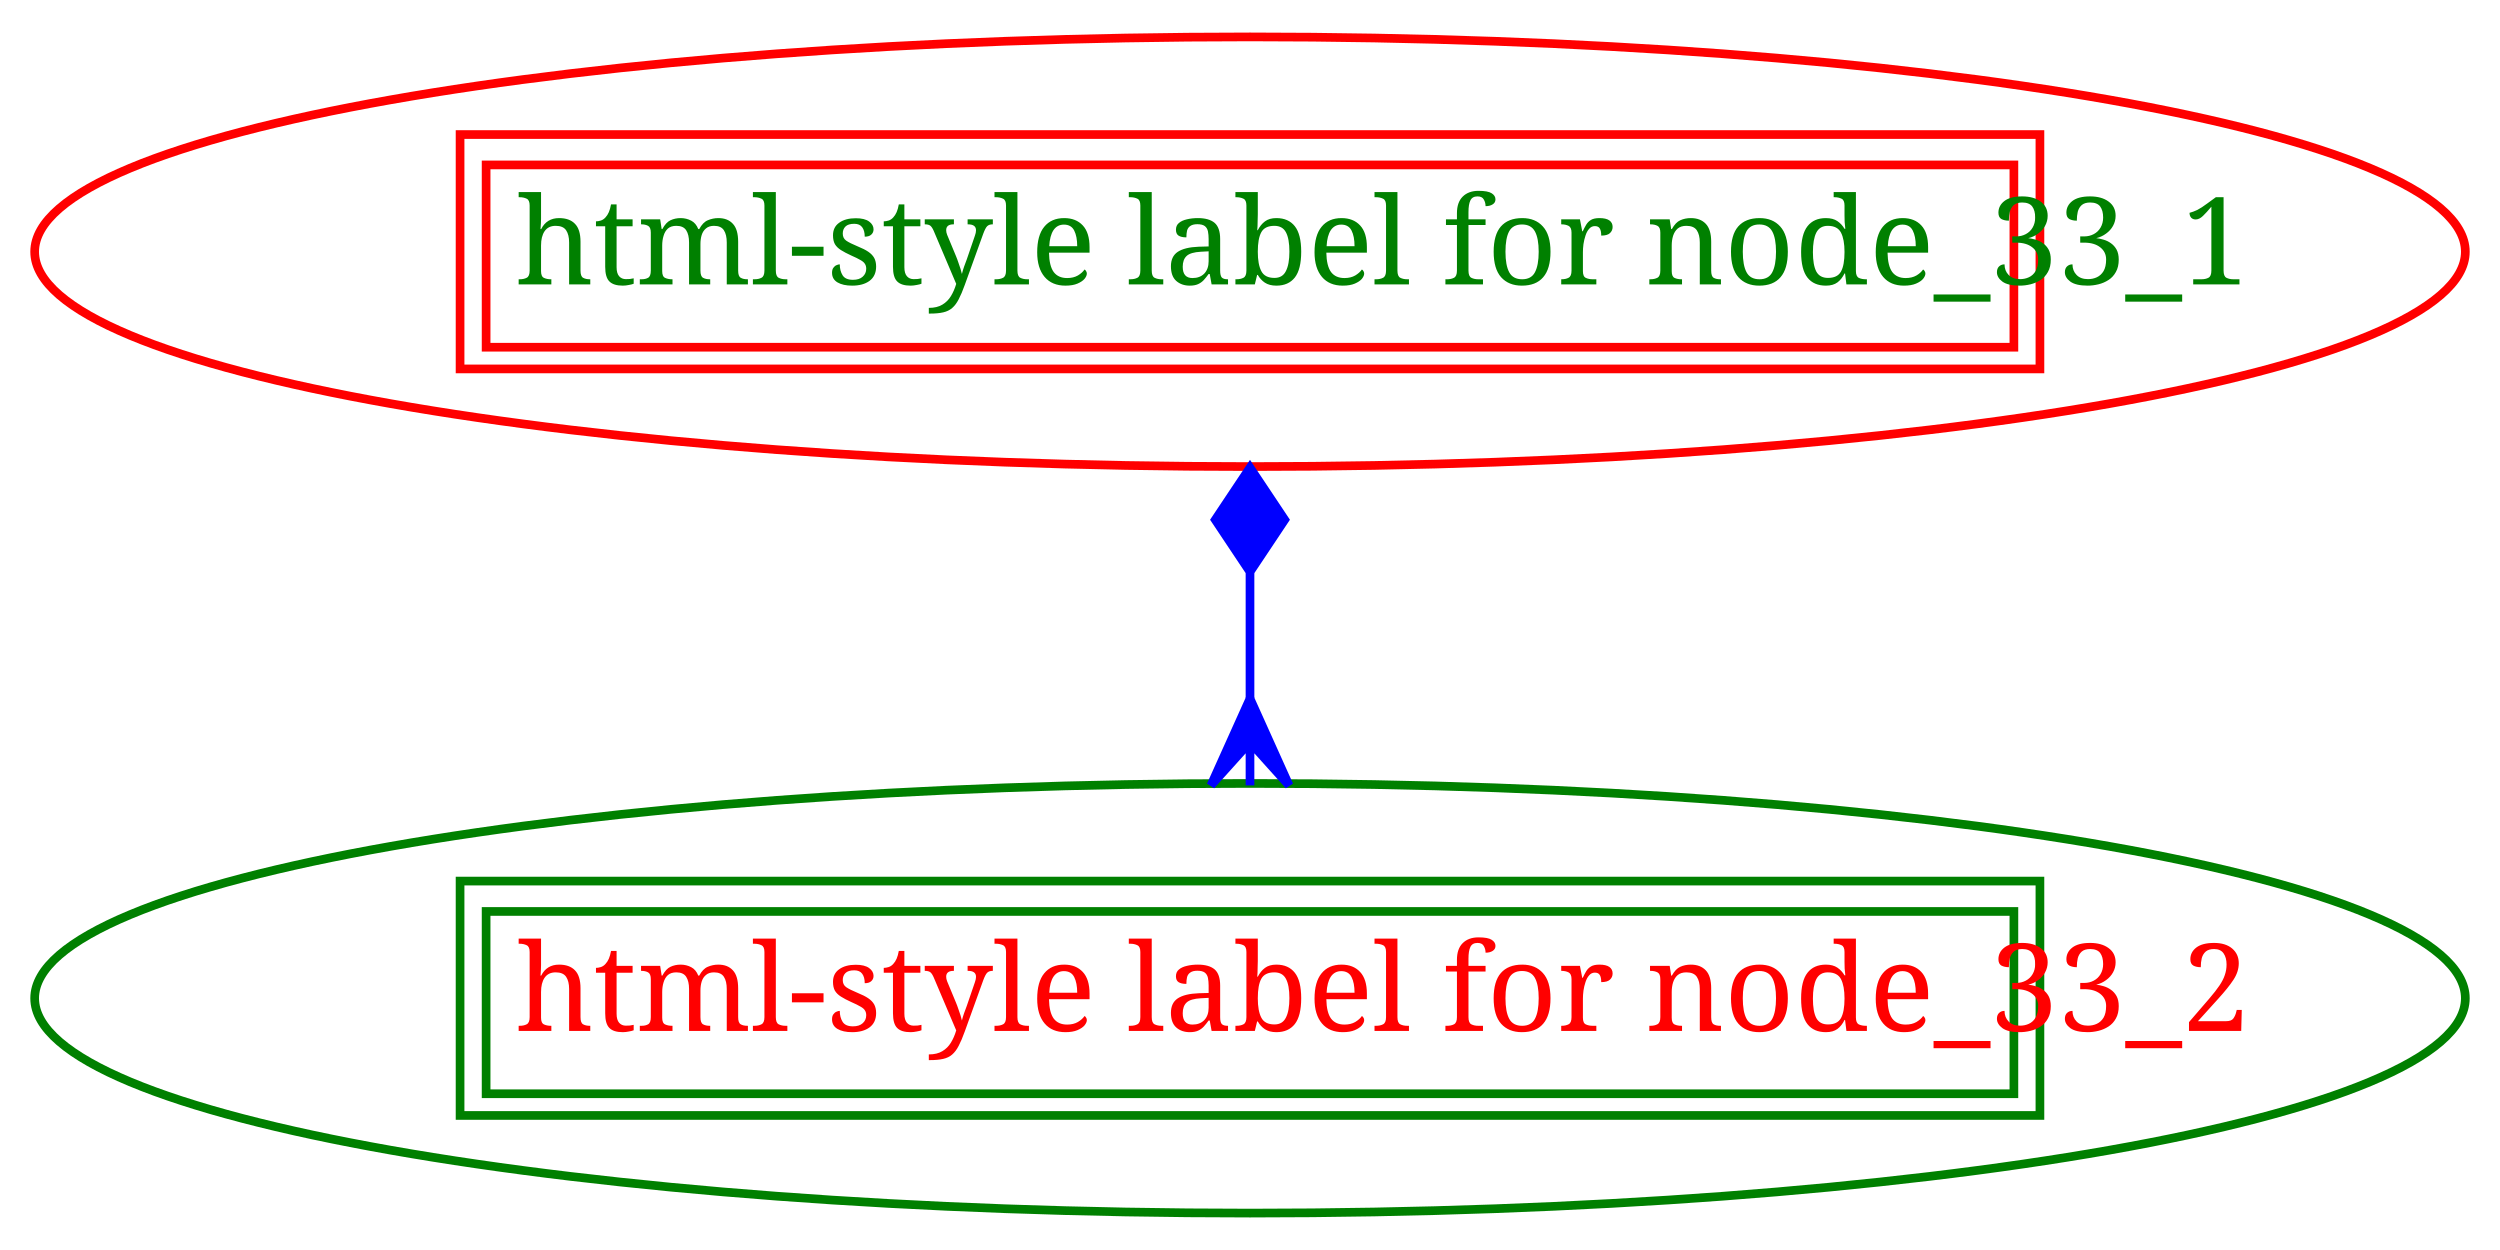
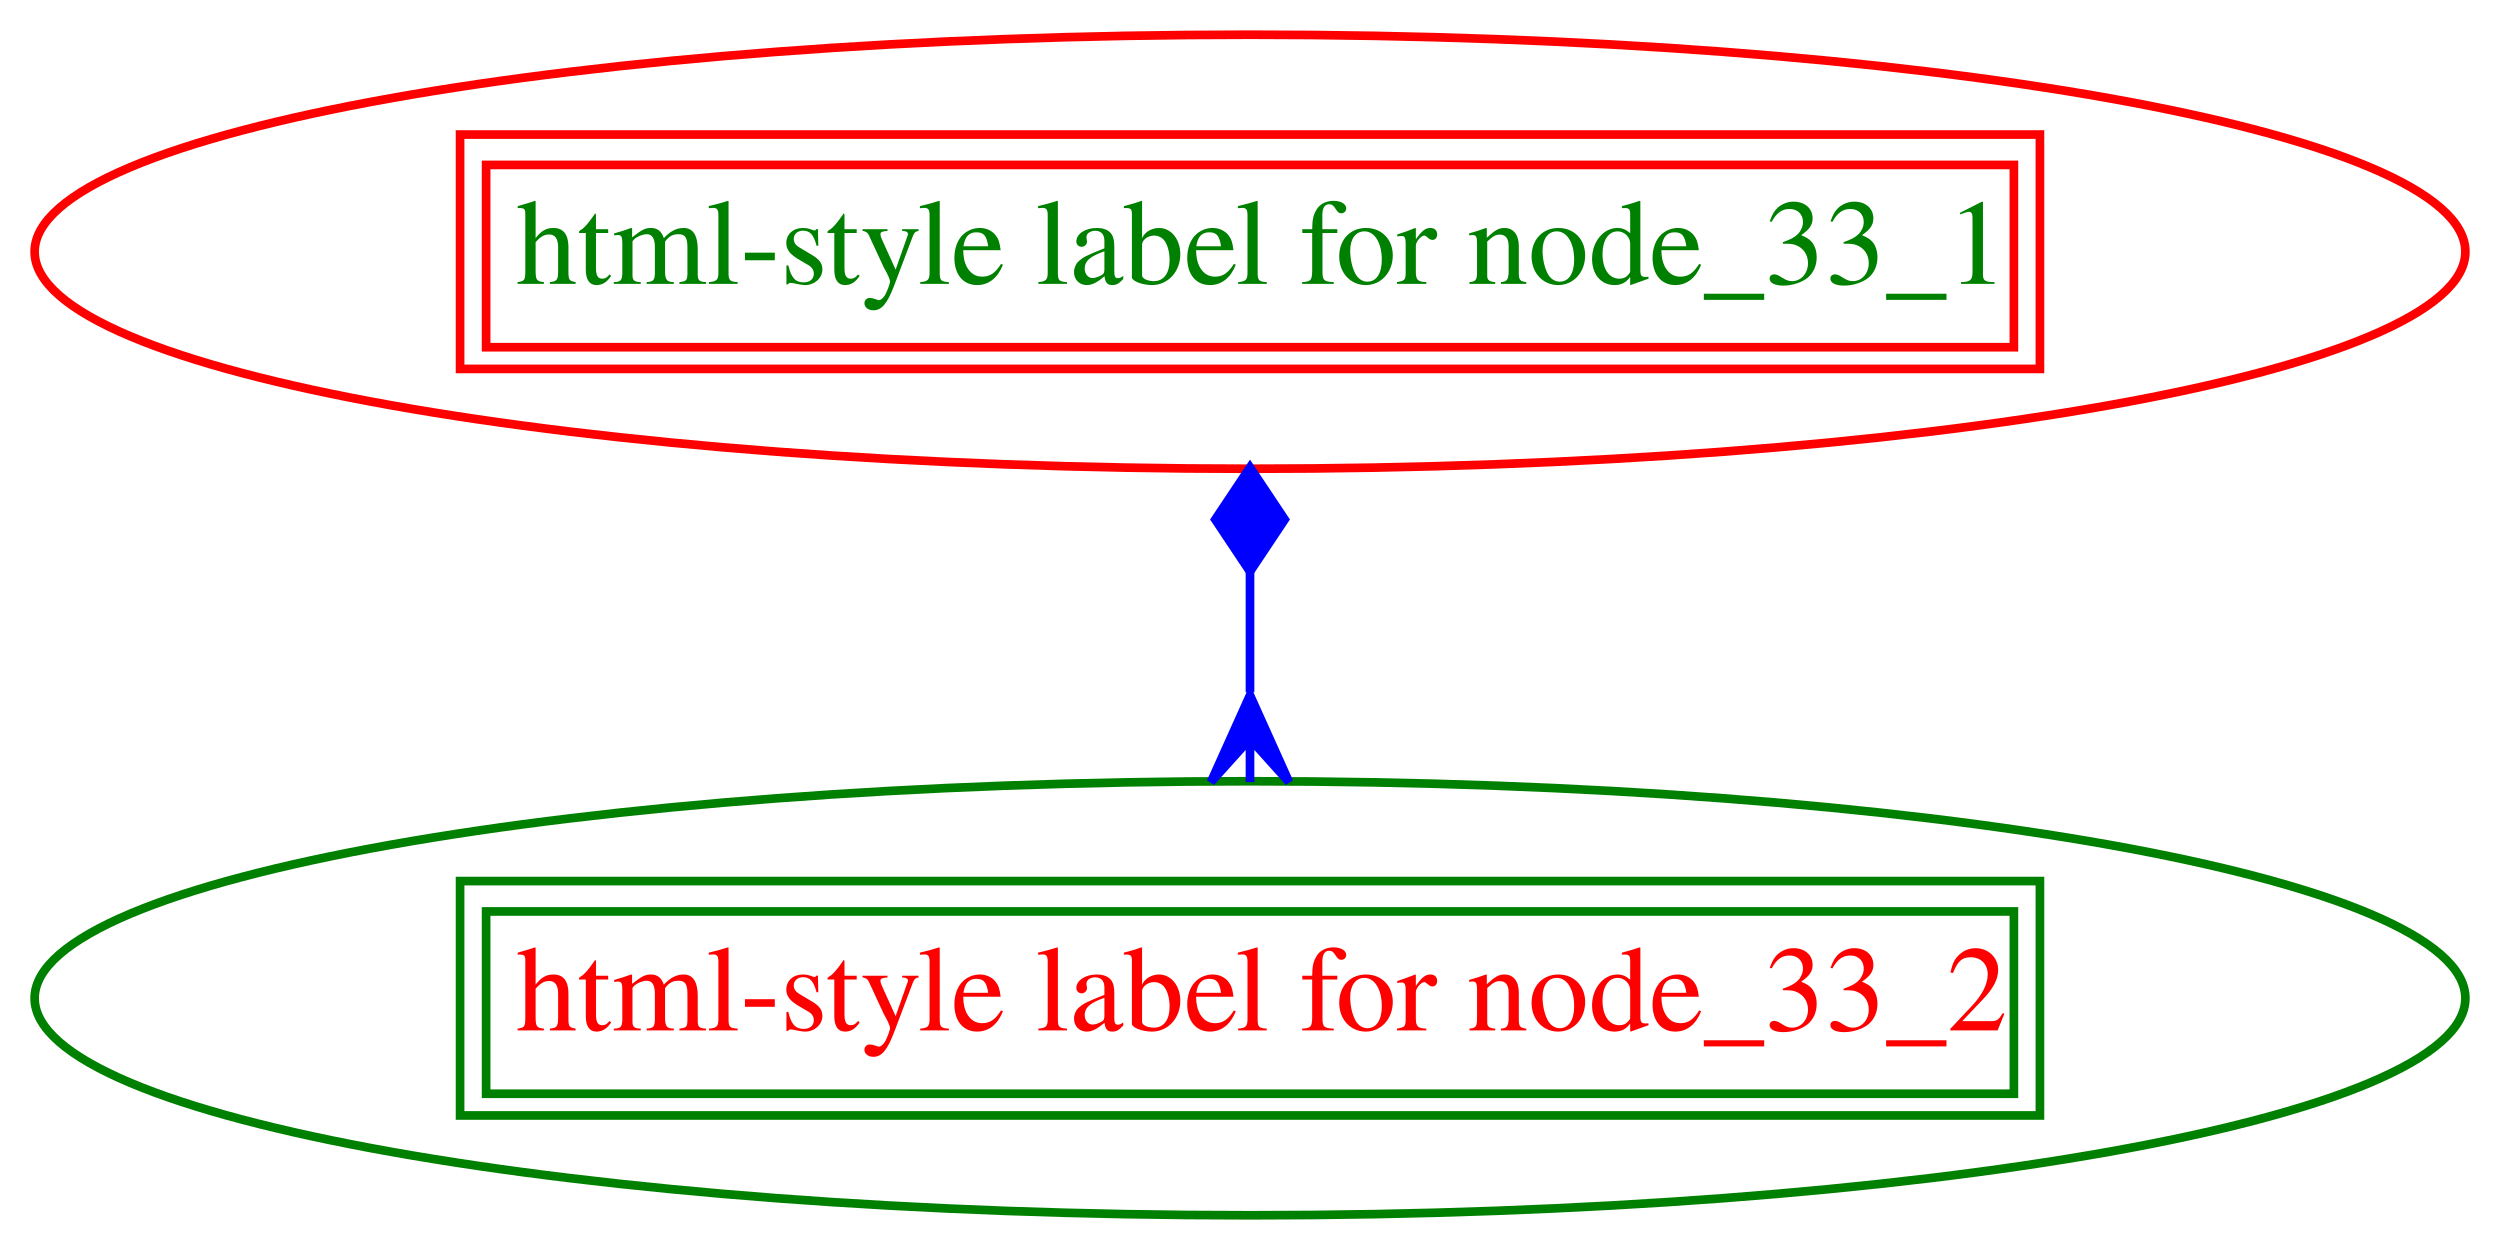
<svg xmlns="http://www.w3.org/2000/svg" width="288pt" height="144pt" viewBox="0.00 0.00 288.00 144.00">
-   <g id="graph1" class="graph" transform="scale(1 1) rotate(0) translate(4 140)">
+   <g id="graph0" class="graph" transform="scale(1 1) rotate(0) translate(4 140)">
    <polygon fill="white" stroke="white" points="-4,5 -4,-140 285,-140 285,5 -4,5" />
    <g id="node1" class="node">
-       <ellipse fill="none" stroke="red" cx="140" cy="-111" rx="140.007" ry="24.749" />
+       <ellipse fill="none" stroke="red" cx="140" cy="-111" rx="140.011" ry="25" />
+       <polygon fill="none" stroke="red" points="52,-100 52,-121 228,-121 228,-100 52,-100" />
+       <text text-anchor="start" x="55.5" y="-107.3" font-family="Times,serif" font-size="14.00" fill="green">html-style label for node_33_1</text>
      <polygon fill="none" stroke="red" points="49,-97.5 49,-124.5 231,-124.5 231,-97.5 49,-97.5" />
-       <polygon fill="none" stroke="red" points="52,-100 52,-121 228,-121 228,-100 52,-100" />
-       <text text-anchor="start" x="55.5" y="-107.233" font-family="Times Roman,serif" font-size="14.00" fill="green">html-style label for node_33_1</text>
    </g>
    <g id="node2" class="node">
-       <ellipse fill="none" stroke="green" cx="140" cy="-25" rx="140.007" ry="24.749" />
+       <ellipse fill="none" stroke="green" cx="140" cy="-25" rx="140.011" ry="25" />
+       <polygon fill="none" stroke="green" points="52,-14 52,-35 228,-35 228,-14 52,-14" />
+       <text text-anchor="start" x="55.5" y="-21.3" font-family="Times,serif" font-size="14.00" fill="red">html-style label for node_33_2</text>
      <polygon fill="none" stroke="green" points="49,-11.5 49,-38.5 231,-38.5 231,-11.5 49,-11.5" />
-       <polygon fill="none" stroke="green" points="52,-14 52,-35 228,-35 228,-14 52,-14" />
-       <text text-anchor="start" x="55.5" y="-21.233" font-family="Times Roman,serif" font-size="14.00" fill="red">html-style label for node_33_2</text>
    </g>
-     <g id="edge2" class="edge">
-       <path fill="none" stroke="blue" d="M140,-73.971C140,-69.191 140,-64.311 140,-59.573" />
-       <polygon fill="blue" stroke="blue" points="140,-74.125 144,-80.125 140,-86.125 136,-80.125 140,-74.125" />
-       <polygon fill="blue" stroke="blue" points="140,-59.522 144.5,-49.522 140,-54.522 140,-49.522 140,-49.522 140,-49.522 140,-54.522 135.5,-49.522 140,-59.522 140,-59.522" />
+     <g id="edge1" class="edge">
+       <path fill="none" stroke="blue" d="M140,-74.139C140,-69.534 140,-64.829 140,-60.251" />
+       <polygon fill="blue" stroke="blue" points="140,-74.154 144,-80.154 140,-86.154 136,-80.154 140,-74.154" />
+       <polygon fill="blue" stroke="blue" points="140,-59.906 144.5,-49.906 140,-54.906 140,-49.906 140,-49.906 140,-49.906 140,-54.906 135.5,-49.906 140,-59.906 140,-59.906" />
    </g>
  </g>
</svg>
